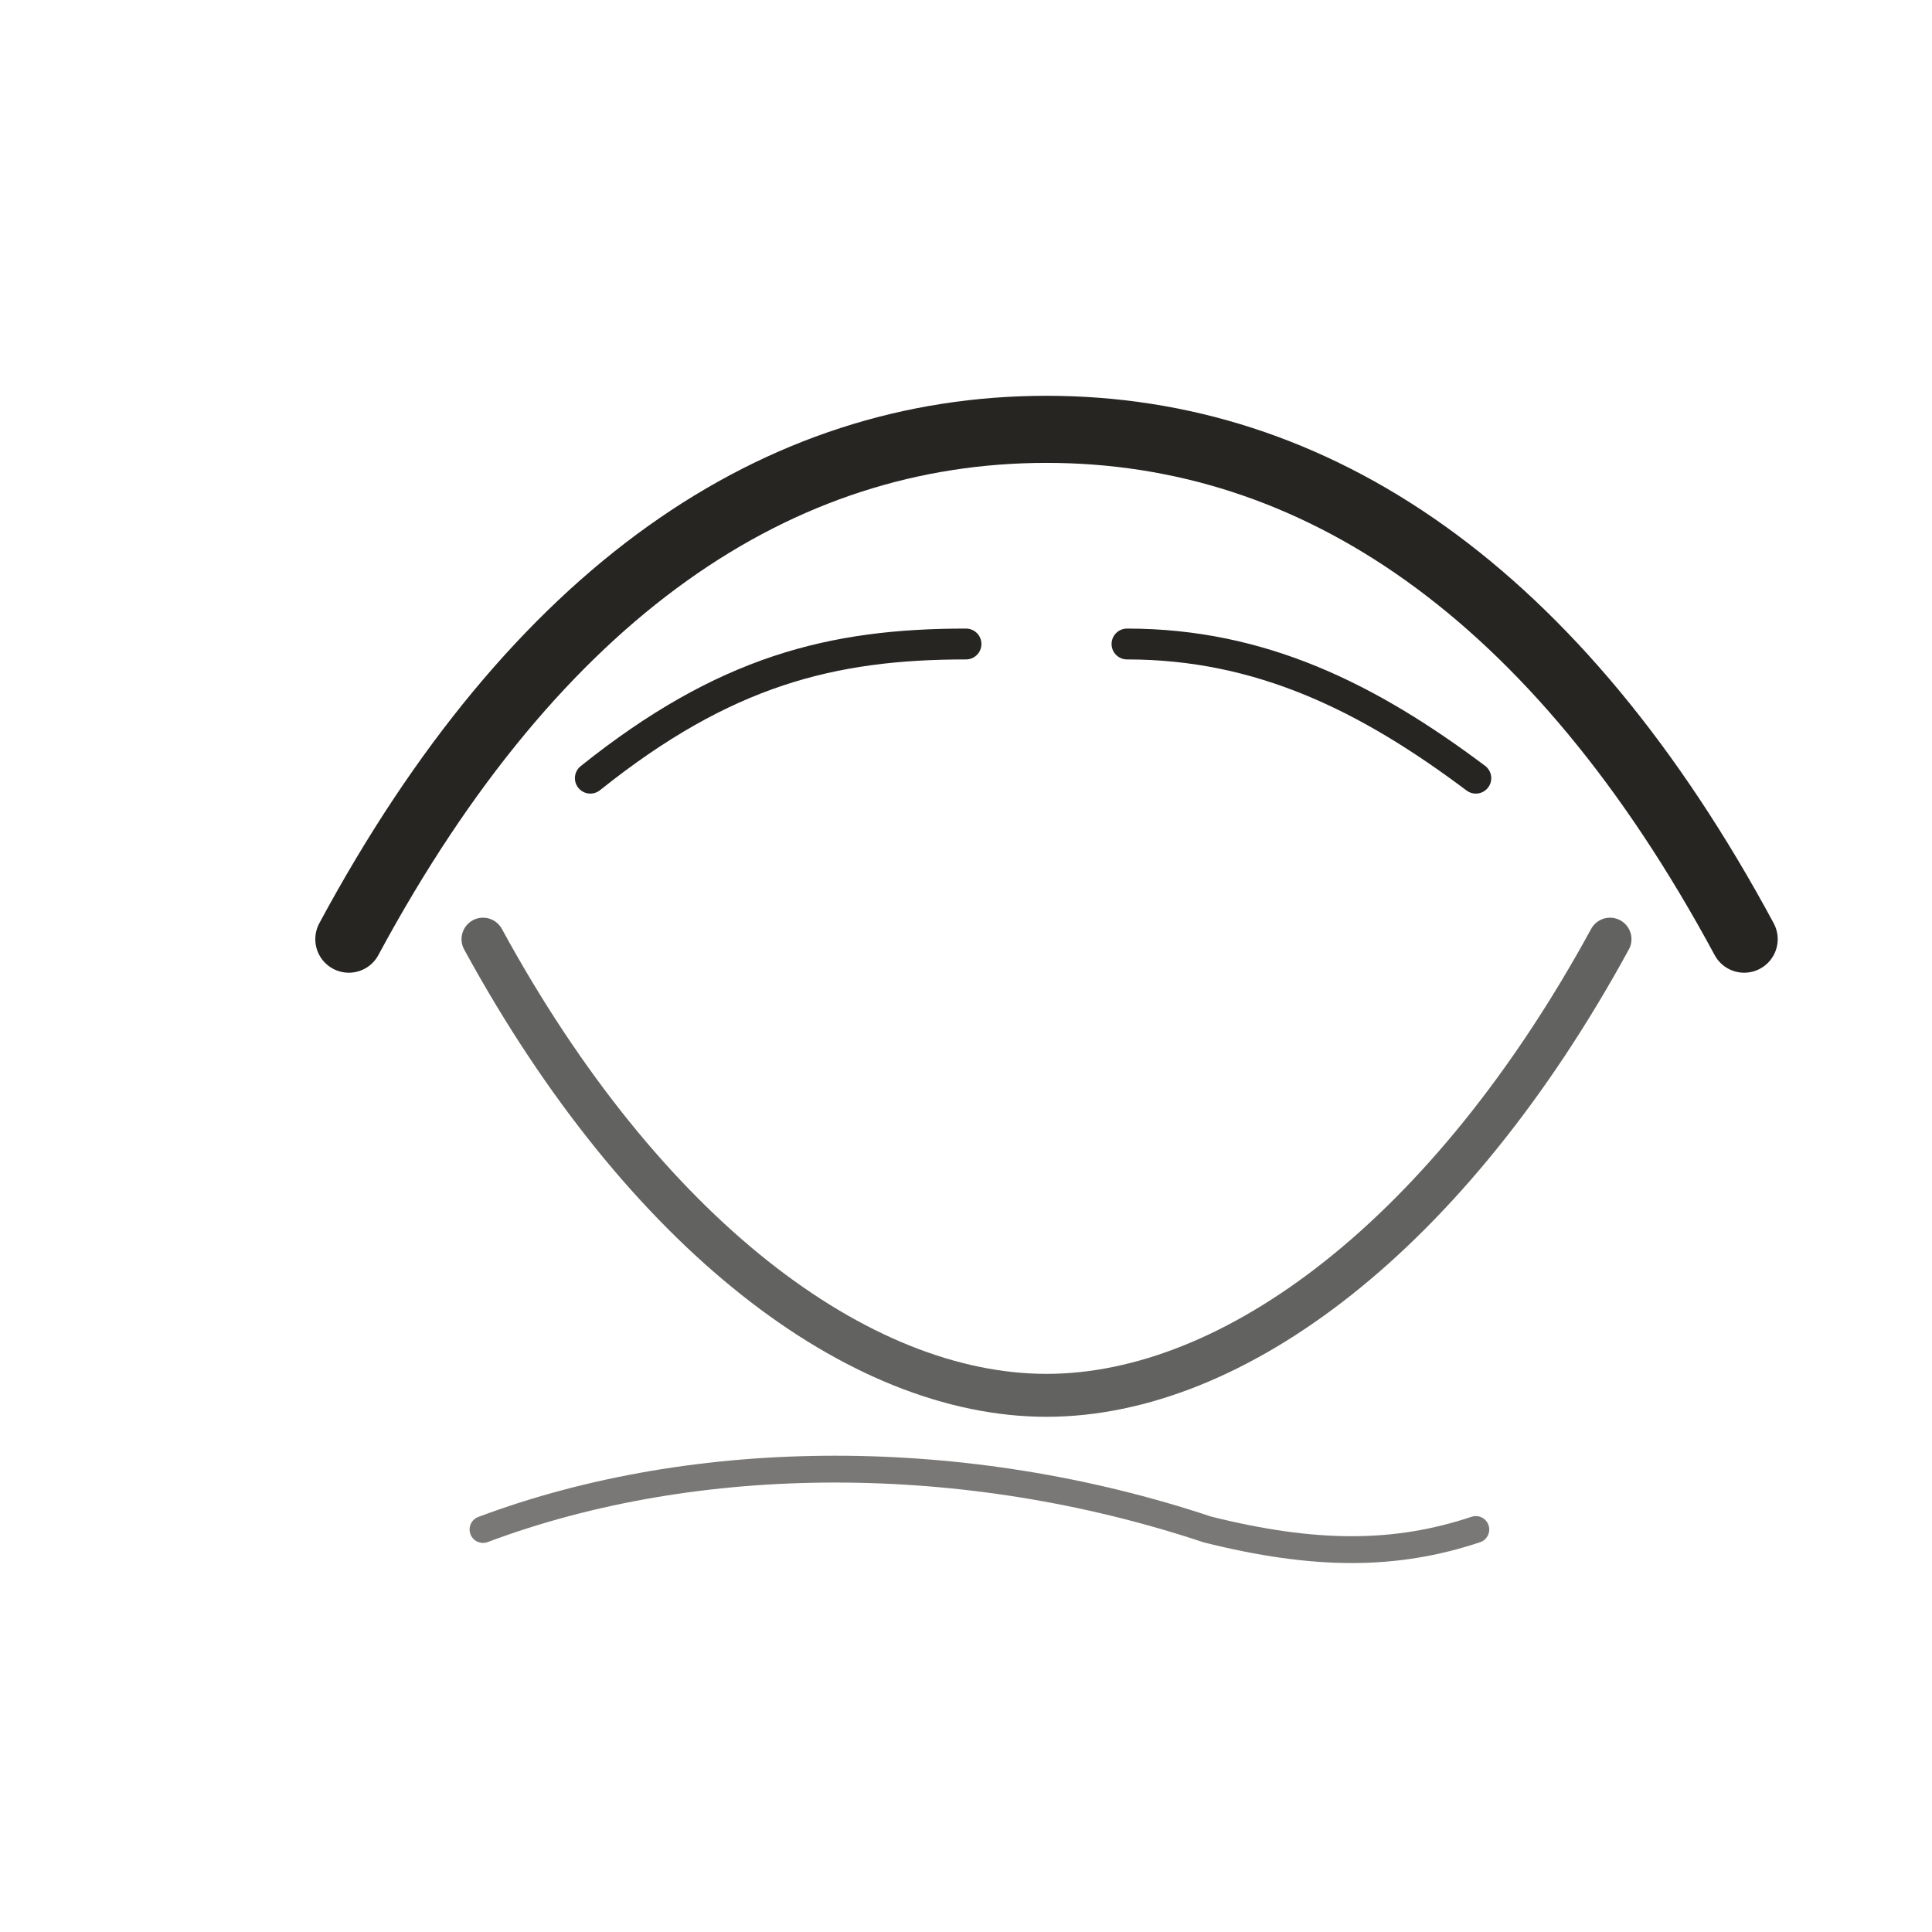
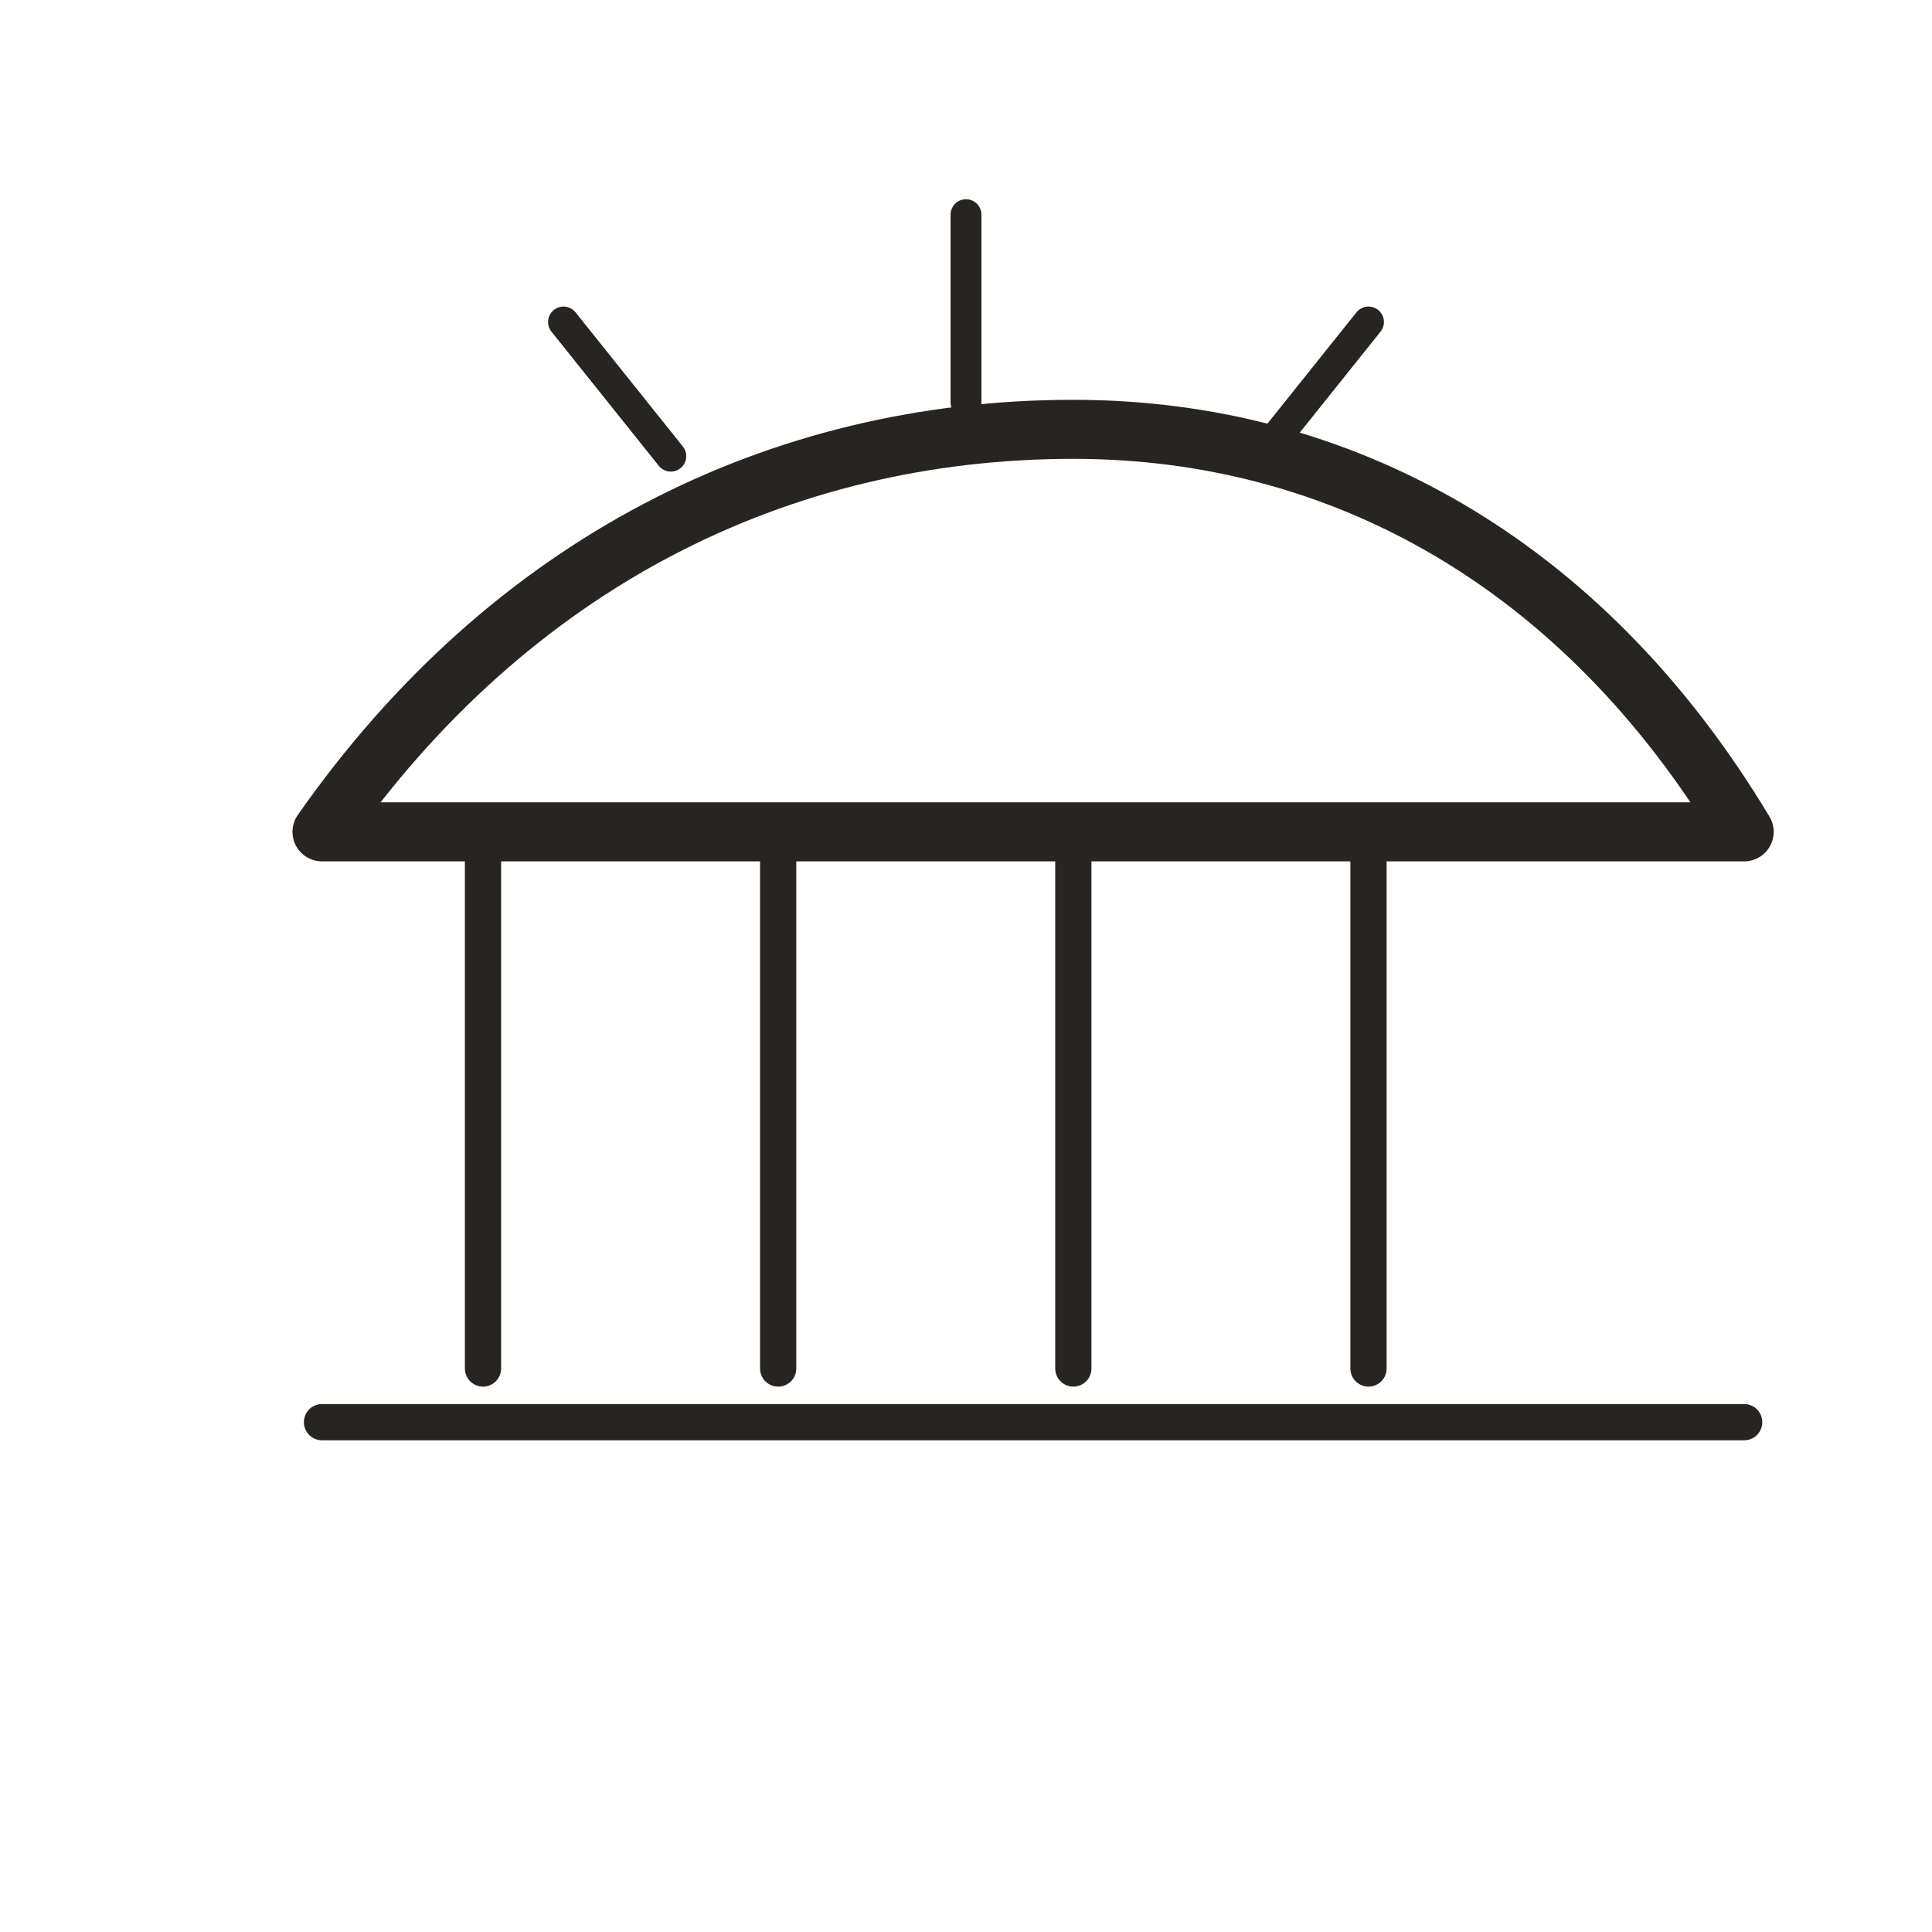
- <svg xmlns="http://www.w3.org/2000/svg" viewBox="0 0 72 72" role="img" aria-label="weather_sky / shade" data-pua="U+F1207" data-castalia-style="sumi-e-ink-wash-v1" data-ink-stroke-system="tapered-v1">
-   <path d="M13 35c7-13 16-19 26-19s19 6 26 19" stroke-width="2.5" fill="none" stroke="#262522" stroke-linecap="round" stroke-linejoin="round" />
-   <path d="M18 35c6 11 14 17 21 17s15-6 21-17" stroke-width="1.6" opacity=".72" fill="none" stroke="#262522" stroke-linecap="round" stroke-linejoin="round" />
-   <path d="M22 29c5-4 9-5 14-5M42 24c5 0 9 2 13 5" stroke-width="1.15" fill="none" stroke="#262522" stroke-linecap="round" stroke-linejoin="round" />
-   <path d="M18 57c8-3 18-3 27 0 4 1 7 1 10 0" stroke-width="1.0" opacity=".62" fill="none" stroke="#262522" stroke-linecap="round" stroke-linejoin="round" />
+ <svg xmlns="http://www.w3.org/2000/svg" viewBox="0 0 72 72" role="img" aria-label="weather sky / shade" data-pua="U+F1207" data-castalia-style="sumi-e-ink-wash-v1" data-ink-stroke-system="tapered-v1">
+   <path d="M12 31c7-10 17-15 28-15 10 0 19 5 25 15H12z" stroke-width="2.2" fill="none" stroke="#262522" stroke-linecap="round" stroke-linejoin="round" />
+   <path d="M18 31v20M29 31v20M40 31v20M51 31v20M12 53h53" stroke-width="1.35" fill="none" stroke="#262522" stroke-linecap="round" stroke-linejoin="round" />
+   <path d="M36 8v7M21 12l4 5M51 12l-4 5" stroke-width="1.15" fill="none" stroke="#262522" stroke-linecap="round" stroke-linejoin="round" />
</svg>
